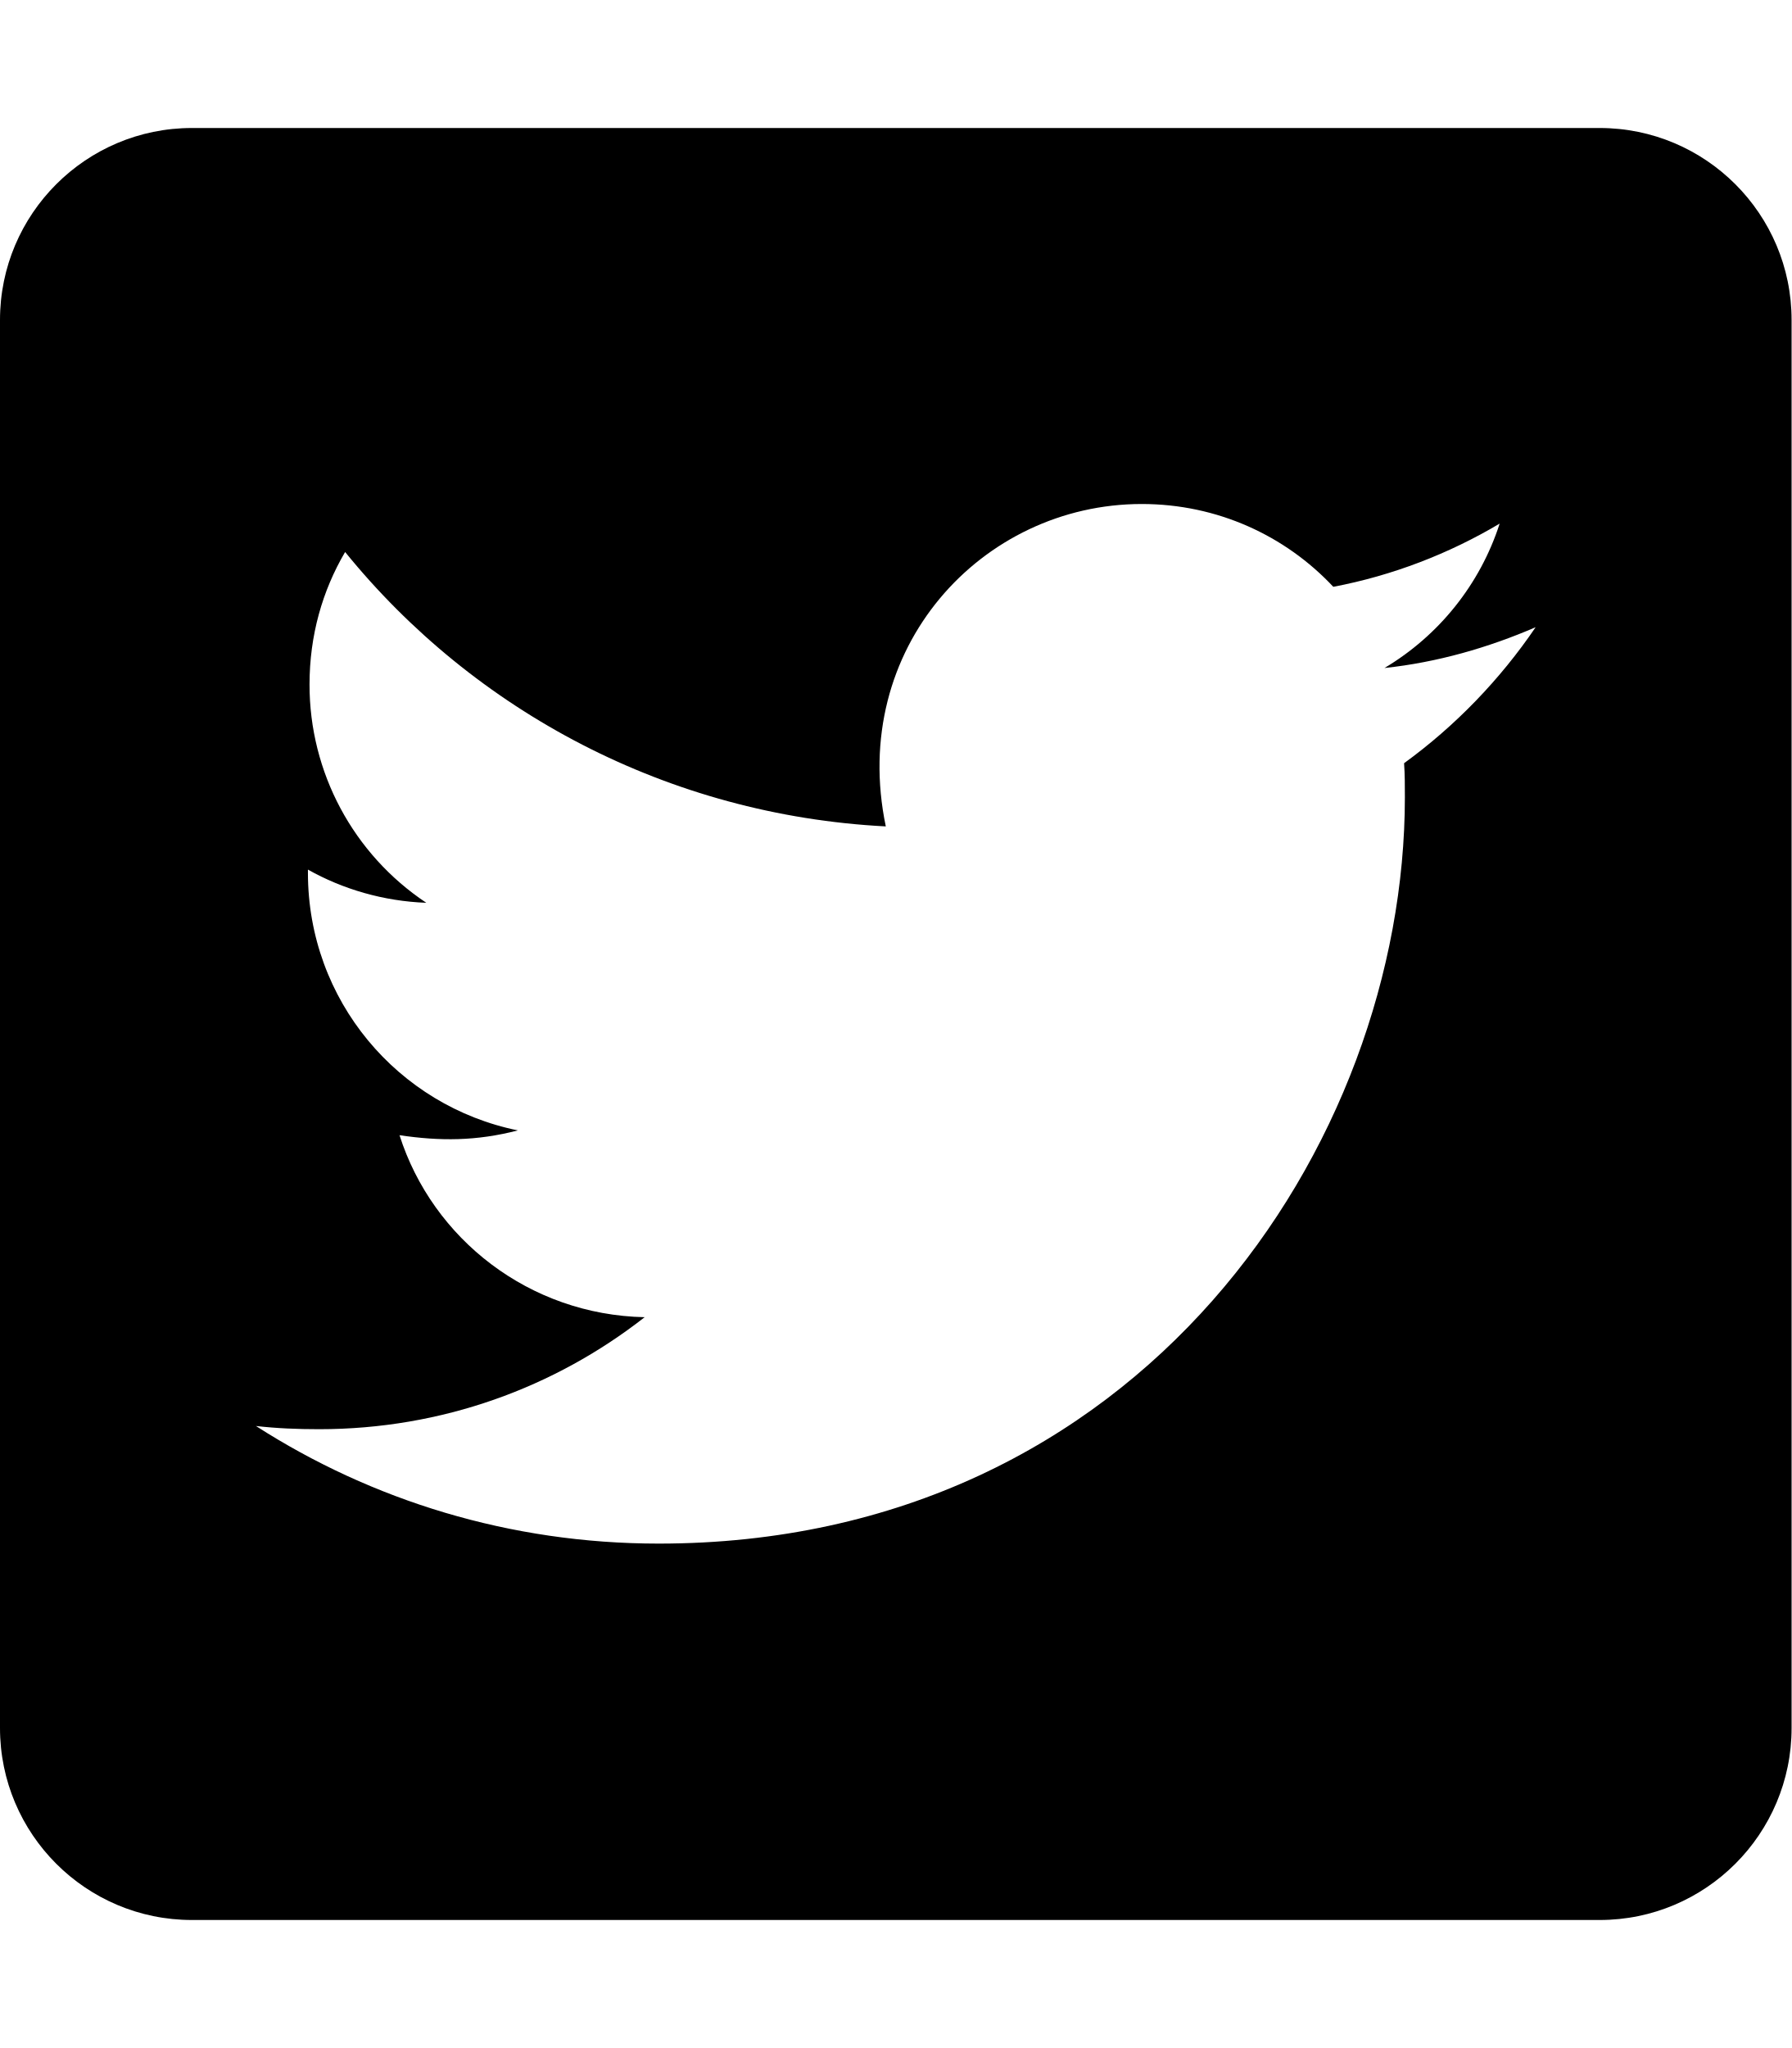
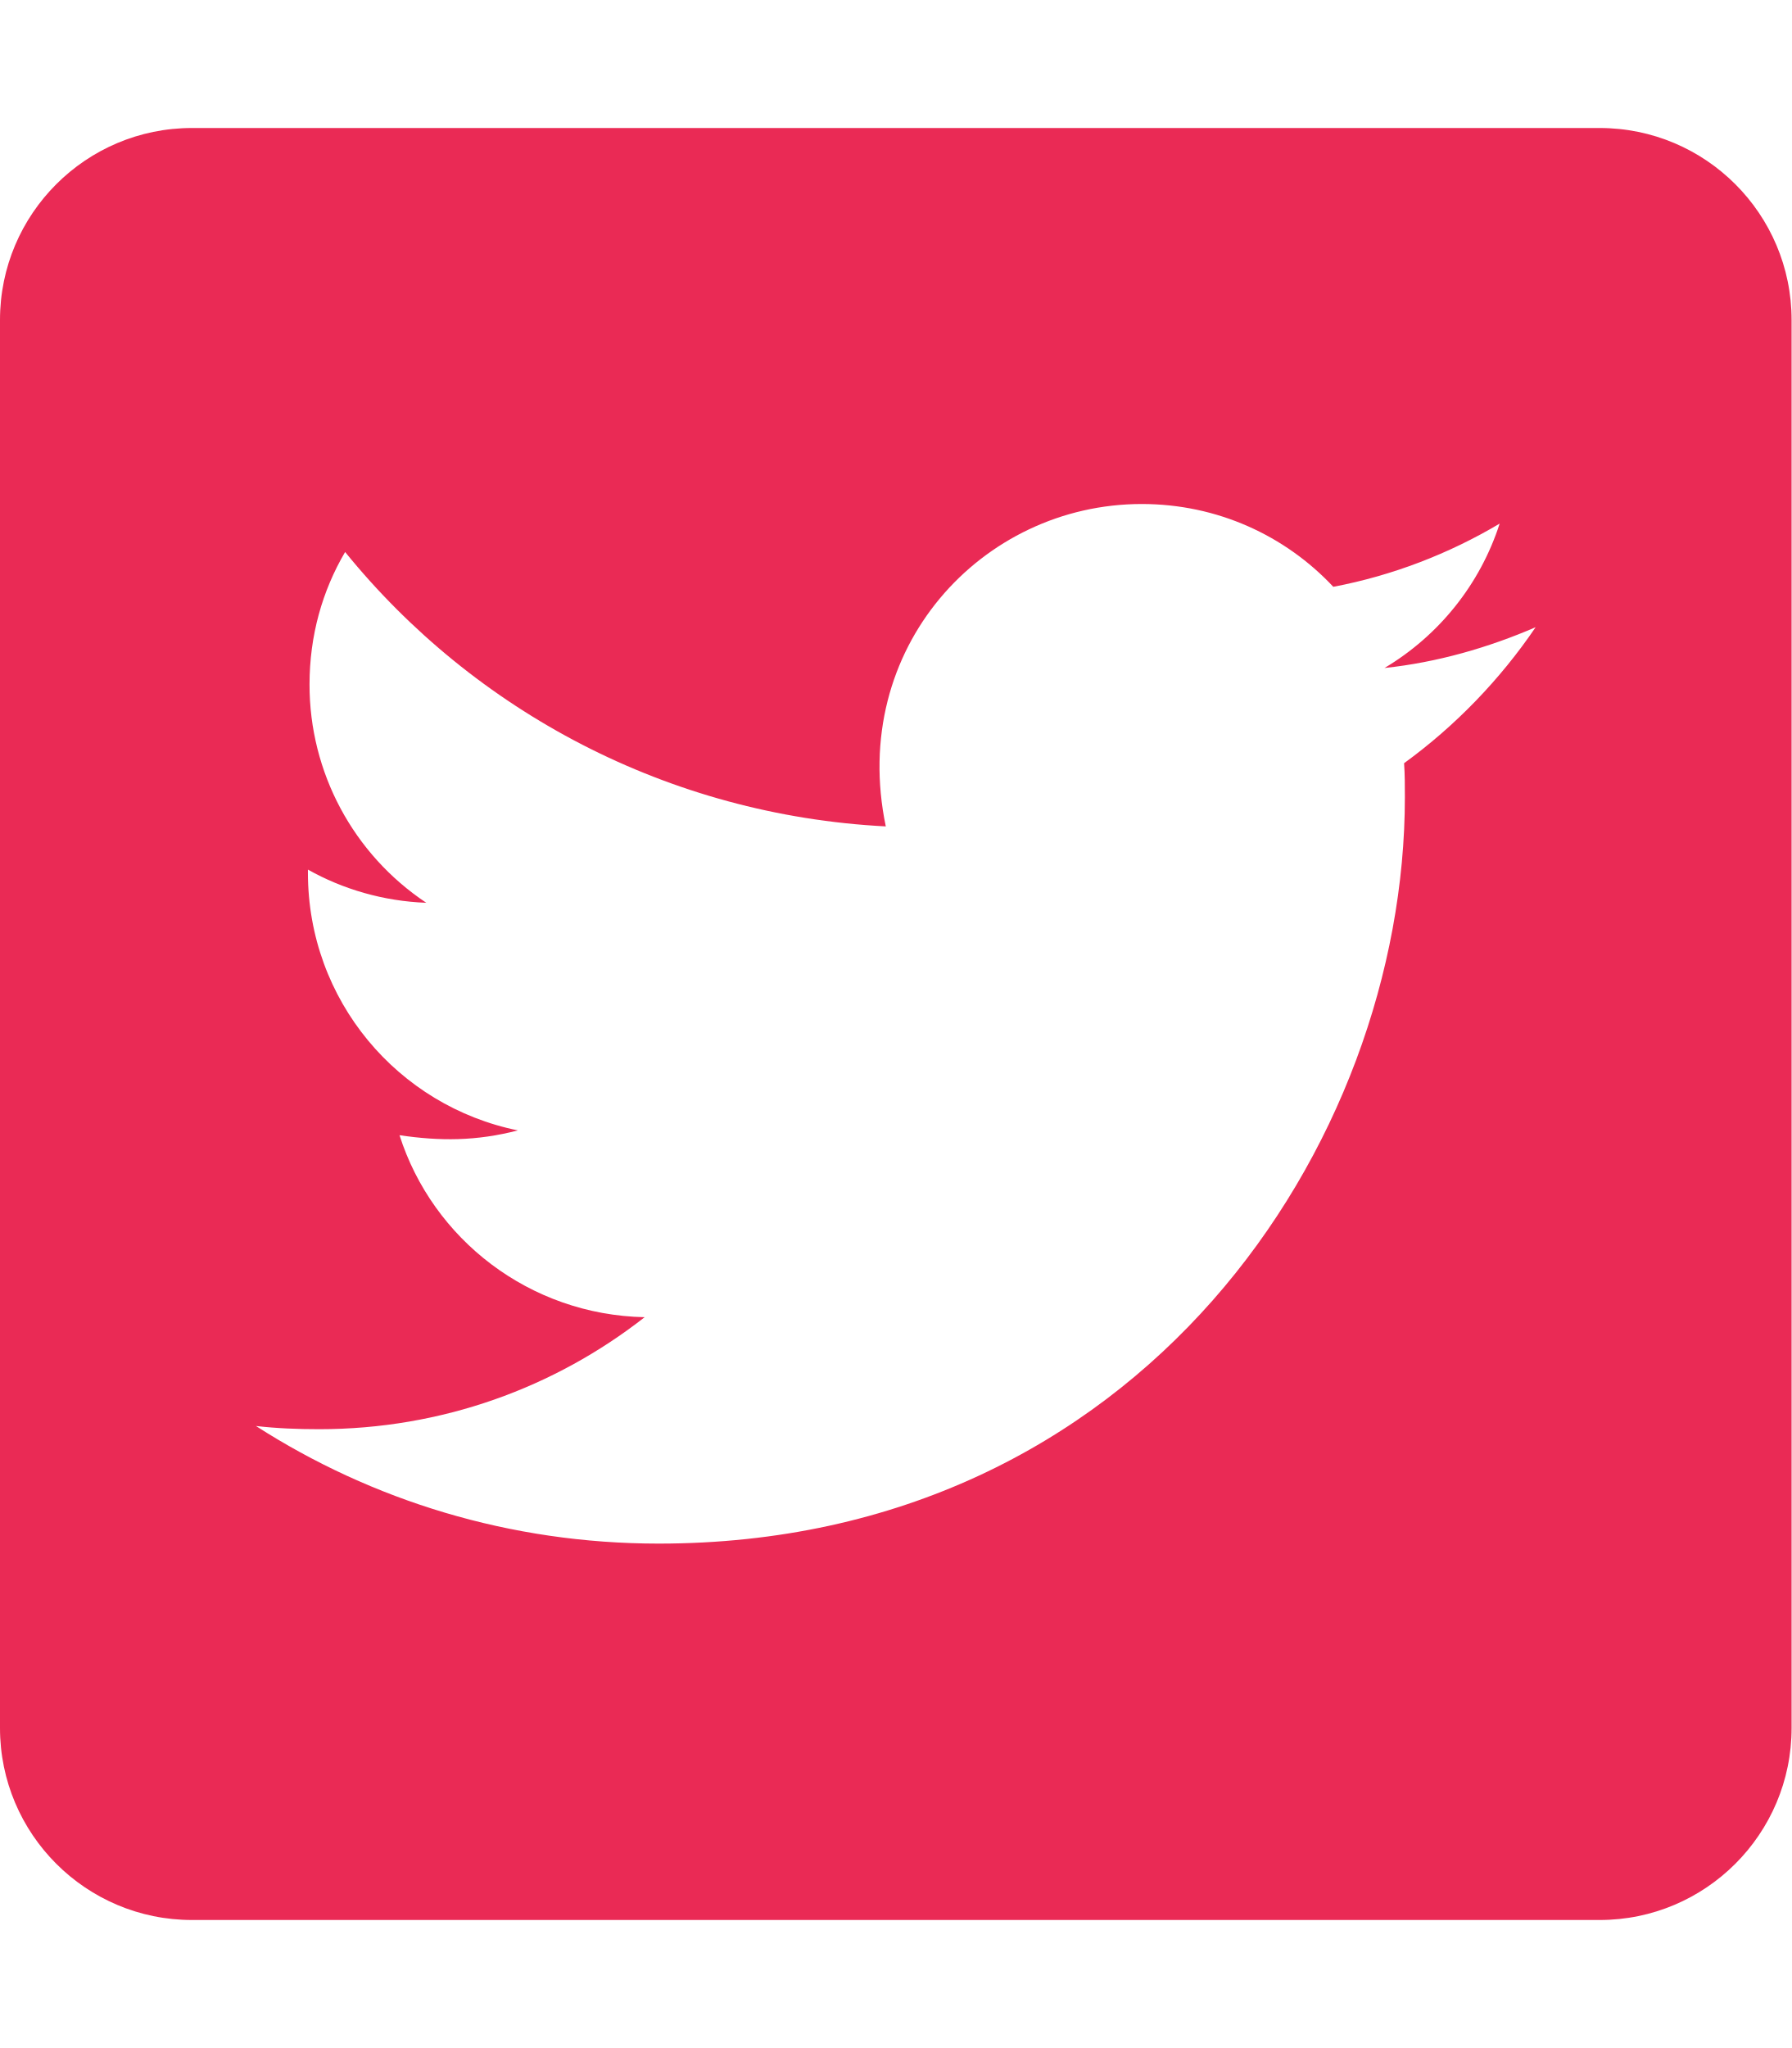
<svg xmlns="http://www.w3.org/2000/svg" style="width: 25px;" aria-hidden="true" focusable="false" data-prefix="fab" data-icon="twitter-square" role="img" viewBox="0 0 448 512" class="svg-inline--fa fa-twitter-square fa-w-14 fa-2x">
-   <path fill="currentColor" d="M400 32H48C21.5 32 0 53.5 0 80v352c0 26.5 21.5 48 48 48h352c26.5 0 48-21.5 48-48V80c0-26.5-21.5-48-48-48zm-48.9 158.8c.2 2.8.2 5.7.2 8.5 0 86.7-66 186.6-186.6 186.6-37.2 0-71.7-10.8-100.7-29.4 5.3.6 10.4.8 15.8.8 30.7 0 58.9-10.4 81.4-28-28.8-.6-53-19.5-61.3-45.5 10.1 1.5 19.2 1.5 29.6-1.2-30-6.1-52.5-32.5-52.5-64.4v-.8c8.7 4.9 18.9 7.9 29.6 8.3a65.447 65.447 0 0 1-29.2-54.6c0-12.2 3.2-23.4 8.9-33.1 32.3 39.8 80.8 65.8 135.2 68.6-9.3-44.5 24-80.6 64-80.6 18.9 0 35.9 7.9 47.9 20.7 14.8-2.8 29-8.3 41.6-15.8-4.9 15.2-15.2 28-28.8 36.1 13.2-1.4 26-5.1 37.8-10.2-8.9 13.1-20.1 24.7-32.9 34z" class="" />
+   <path fill="currentColor" d="M400 32H48C21.5 32 0 53.5 0 80v352c0 26.5 21.5 48 48 48h352c26.5 0 48-21.5 48-48V80c0-26.5-21.5-48-48-48zm-48.9 158.8c.2 2.8.2 5.7.2 8.5 0 86.7-66 186.6-186.6 186.6-37.2 0-71.7-10.8-100.7-29.4 5.3.6 10.4.8 15.8.8 30.7 0 58.9-10.4 81.4-28-28.8-.6-53-19.5-61.3-45.5 10.1 1.5 19.2 1.5 29.6-1.2-30-6.1-52.5-32.5-52.5-64.4v-.8c8.7 4.9 18.9 7.9 29.6 8.3a65.447 65.447 0 0 1-29.2-54.6c0-12.2 3.2-23.4 8.9-33.1 32.3 39.8 80.8 65.8 135.2 68.6-9.3-44.5 24-80.6 64-80.6 18.9 0 35.9 7.9 47.9 20.7 14.8-2.8 29-8.3 41.6-15.8-4.9 15.2-15.2 28-28.8 36.1 13.2-1.4 26-5.1 37.8-10.2-8.9 13.1-20.1 24.7-32.9 34z" style="color:#ea2a55;" class="" />
</svg>
